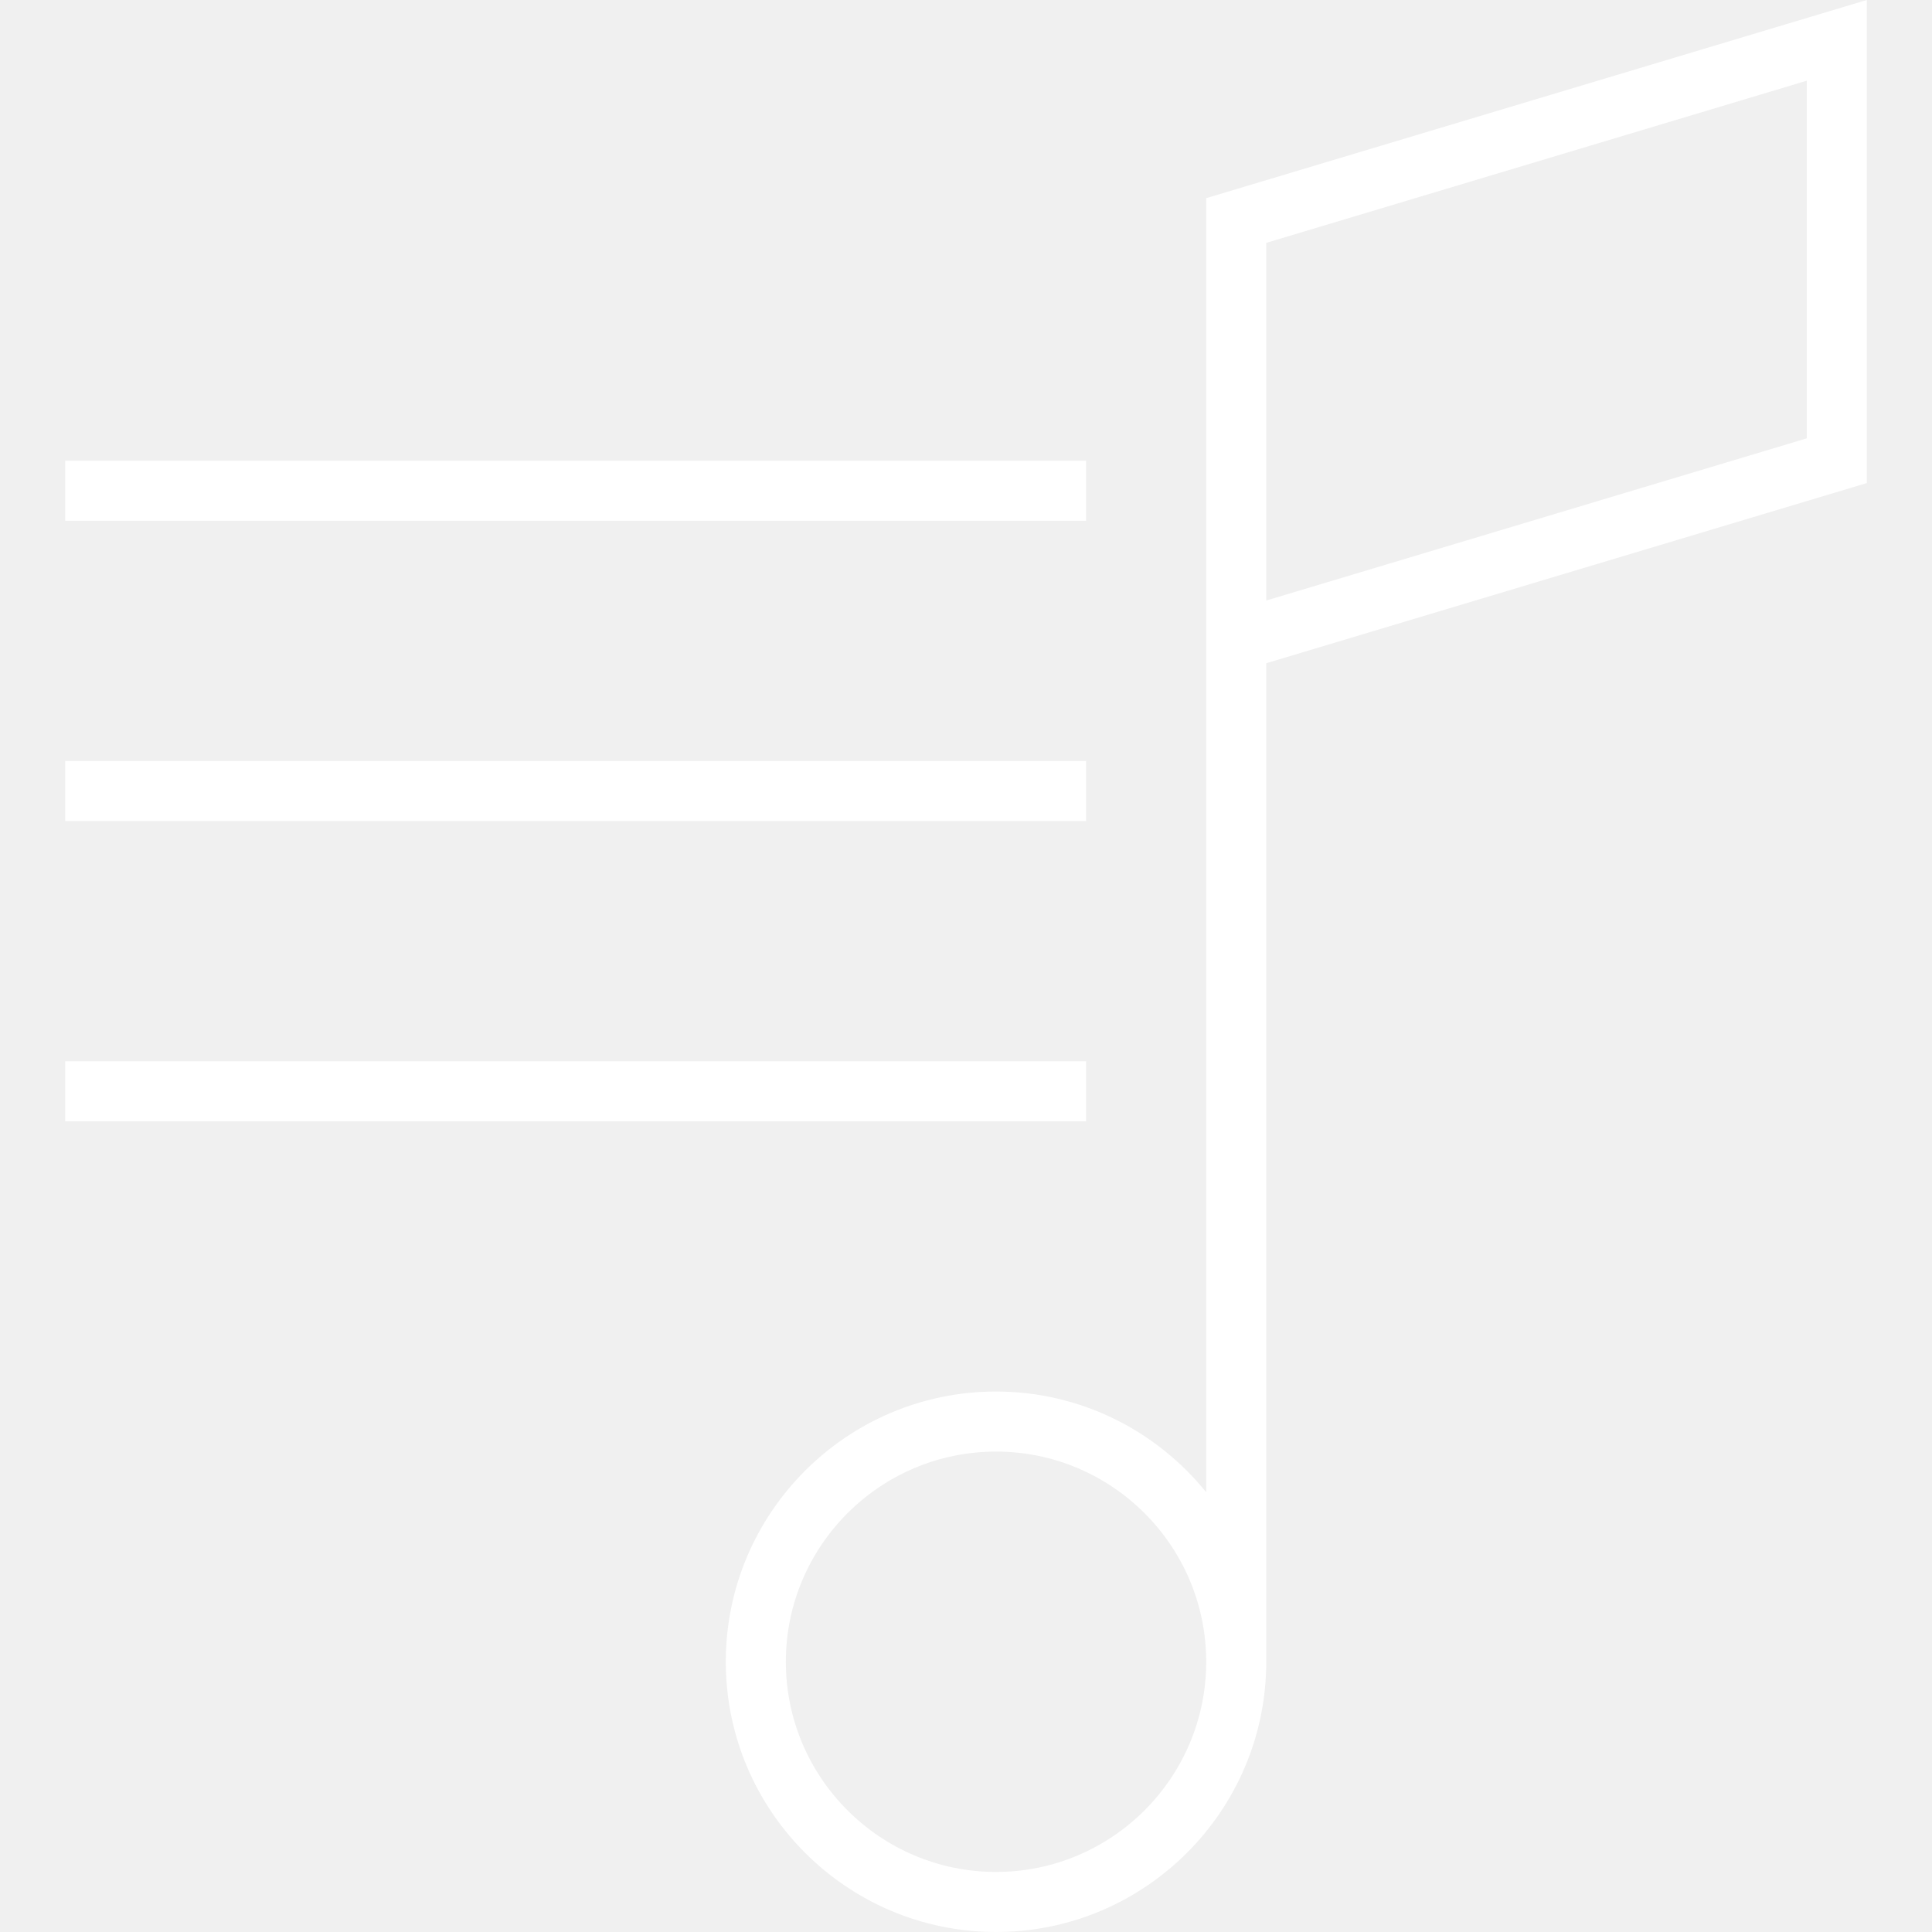
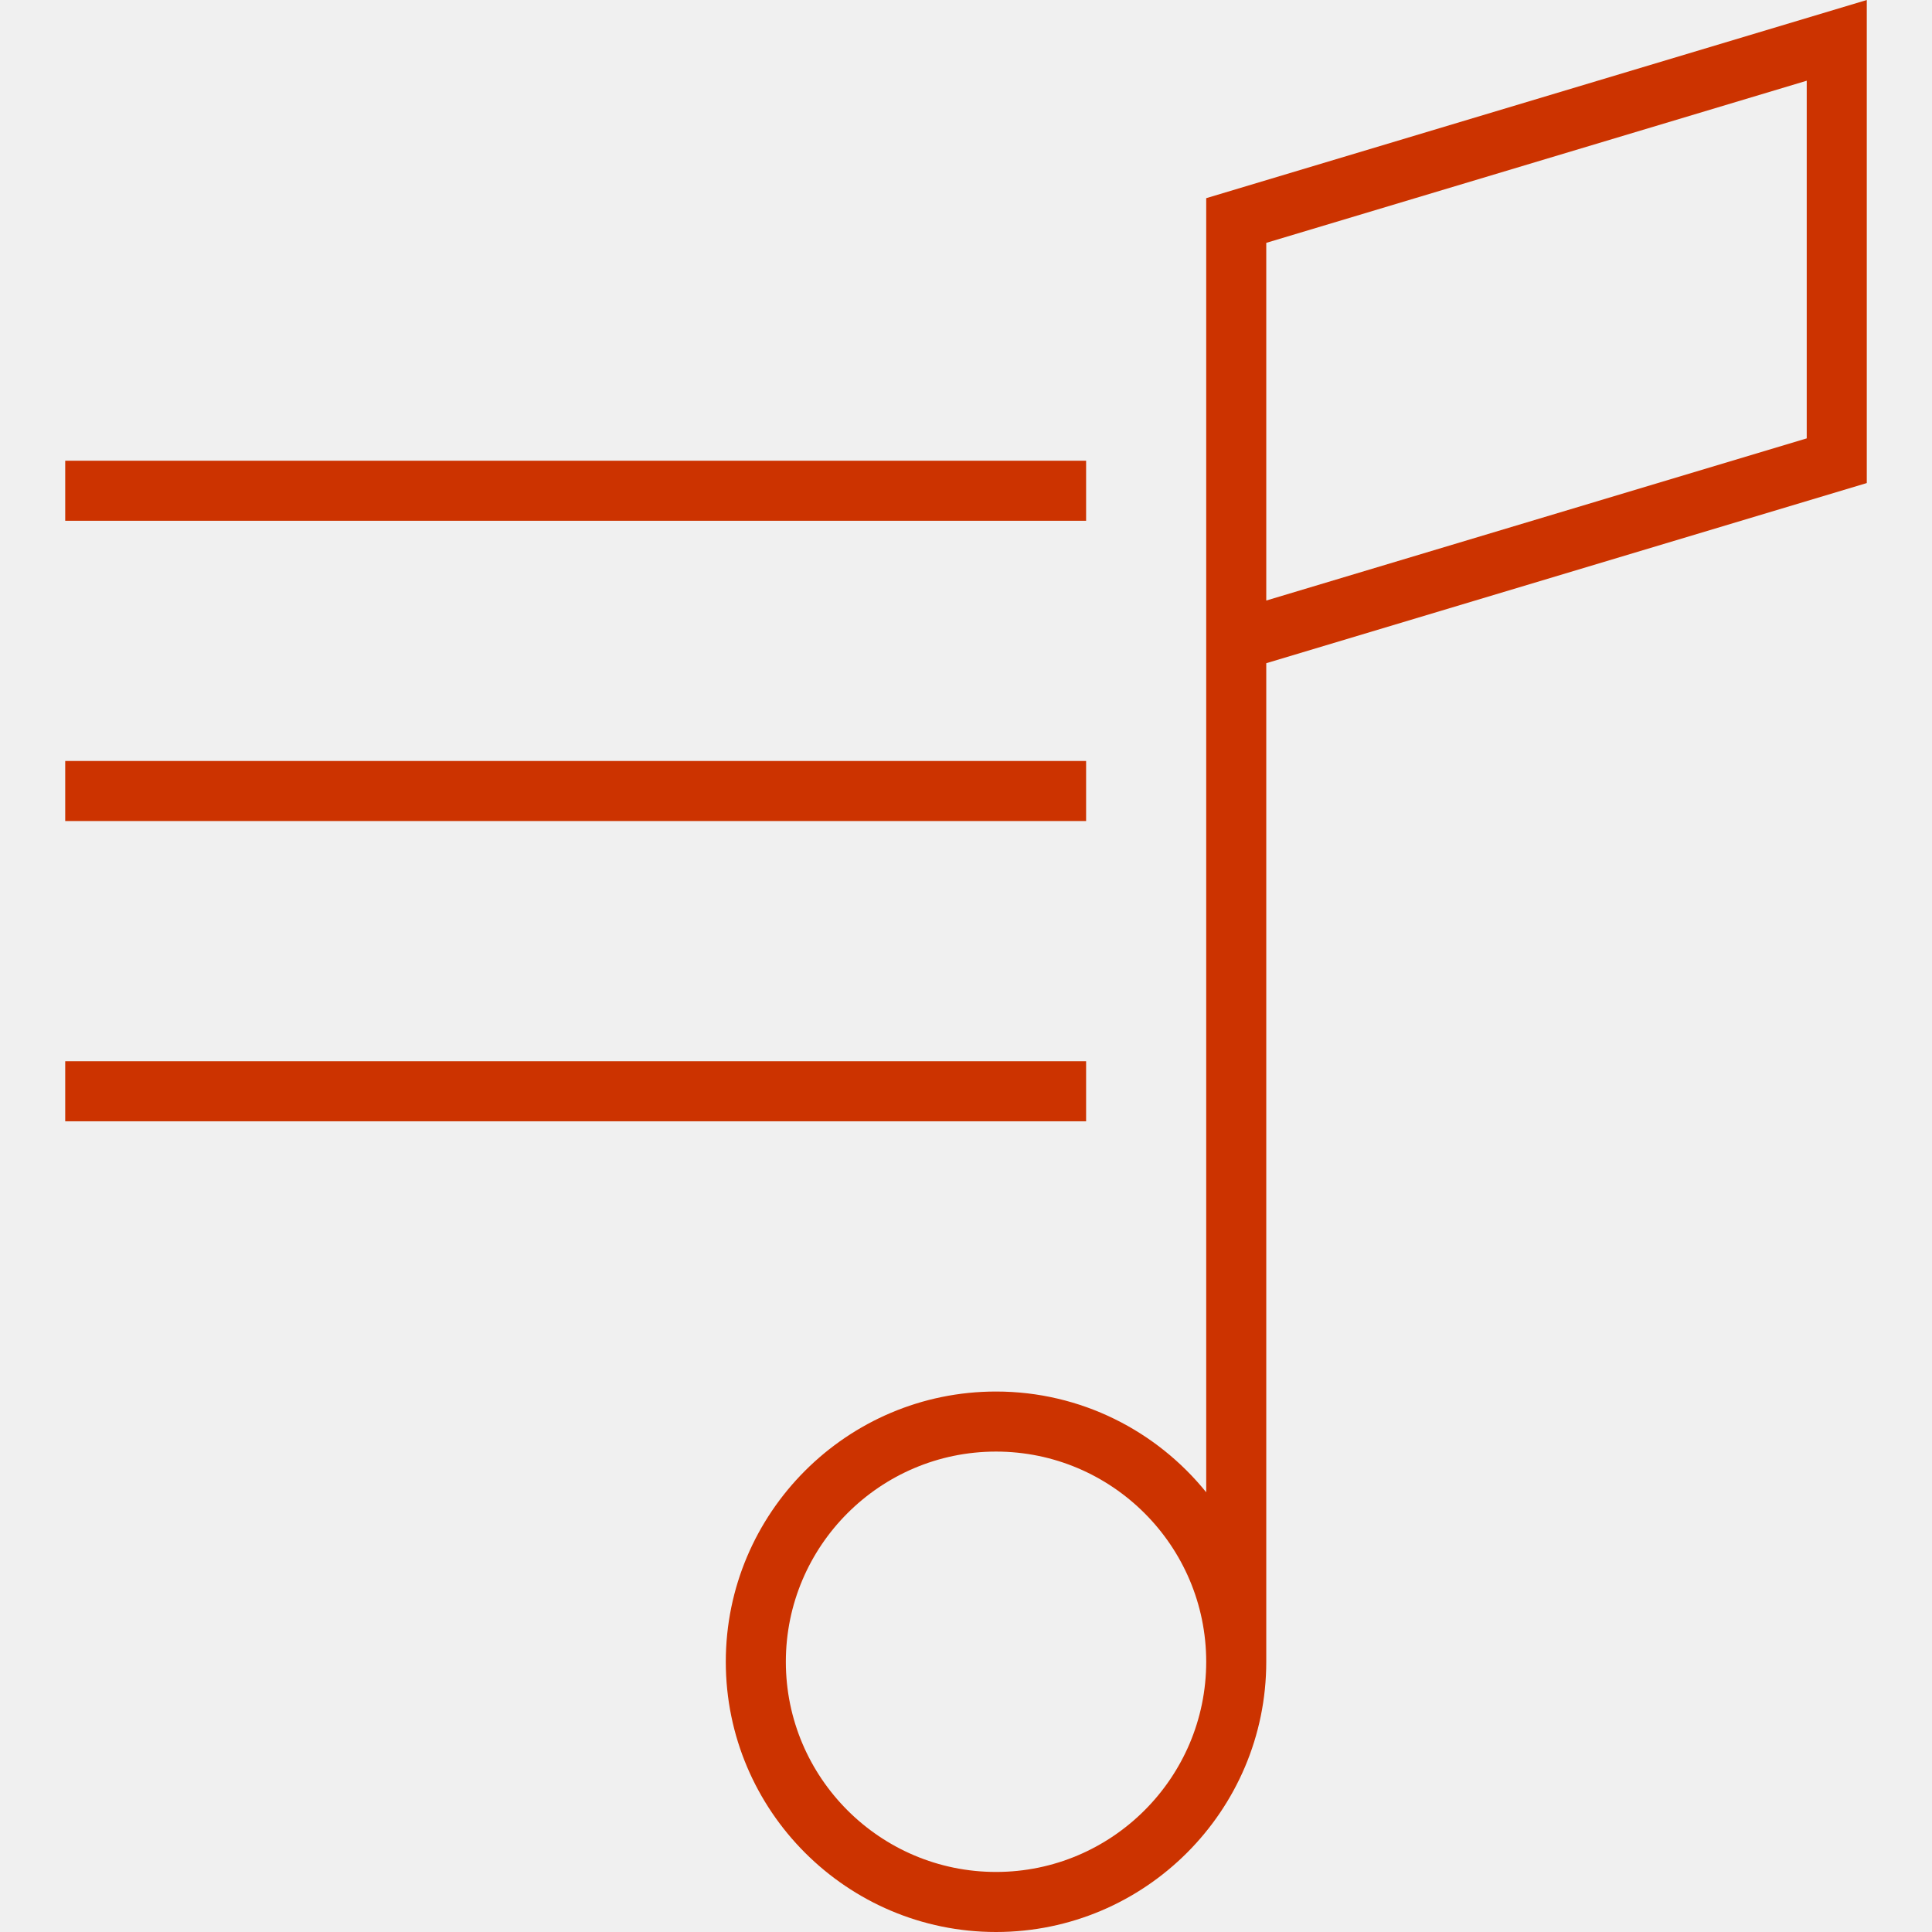
<svg xmlns="http://www.w3.org/2000/svg" version="1.1" id="Capa_1" x="0px" y="0px" viewBox="0 0 64.344 64.344" style="enable-background:new 0 0 64.344 64.344;" xml:space="preserve" width="512px" height="512px">
  <g>
    <g>
-       <path d="M40.172,49.699c-1.651-2.043-4.174-3.355-7-3.355c-4.963,0-9,4.038-9,9s4.037,9,9,9s9-4.038,9-9V22.088l20-6V0l-22,6.6    V49.699z M33.172,62.344c-3.859,0-7-3.14-7-7s3.141-7,7-7s7,3.14,7,7S37.031,62.344,33.172,62.344z M42.172,8.088l18-5.4V14.6    l-18,5.4V8.088z" fill="#FFFFFF" />
-       <rect x="2.172" y="15.344" width="34" height="2" fill="#FFFFFF" />
-       <rect x="2.172" y="25.344" width="34" height="2" fill="#FFFFFF" />
-       <rect x="2.172" y="35.344" width="34" height="2" fill="#FFFFFF" />
+       <path d="M40.172,49.699c-1.651-2.043-4.174-3.355-7-3.355c-4.963,0-9,4.038-9,9s4.037,9,9,9s9-4.038,9-9V22.088l20-6V0l-22,6.6    V49.699z M33.172,62.344c-3.859,0-7-3.14-7-7s3.141-7,7-7s7,3.14,7,7S37.031,62.344,33.172,62.344z M42.172,8.088l18-5.4V14.6    l-18,5.4V8.088z" fill="#CC3300" />
+       <rect x="2.172" y="15.344" width="34" height="2" fill="#CC3300" />
+       <rect x="2.172" y="25.344" width="34" height="2" fill="#CC3300" />
+       <rect x="2.172" y="35.344" width="34" height="2" fill="#CC3300" />
    </g>
  </g>
  <g>
</g>
  <g>
</g>
  <g>
</g>
  <g>
</g>
  <g>
</g>
  <g>
</g>
  <g>
</g>
  <g>
</g>
  <g>
</g>
  <g>
</g>
  <g>
</g>
  <g>
</g>
  <g>
</g>
  <g>
</g>
  <g>
</g>
</svg>
